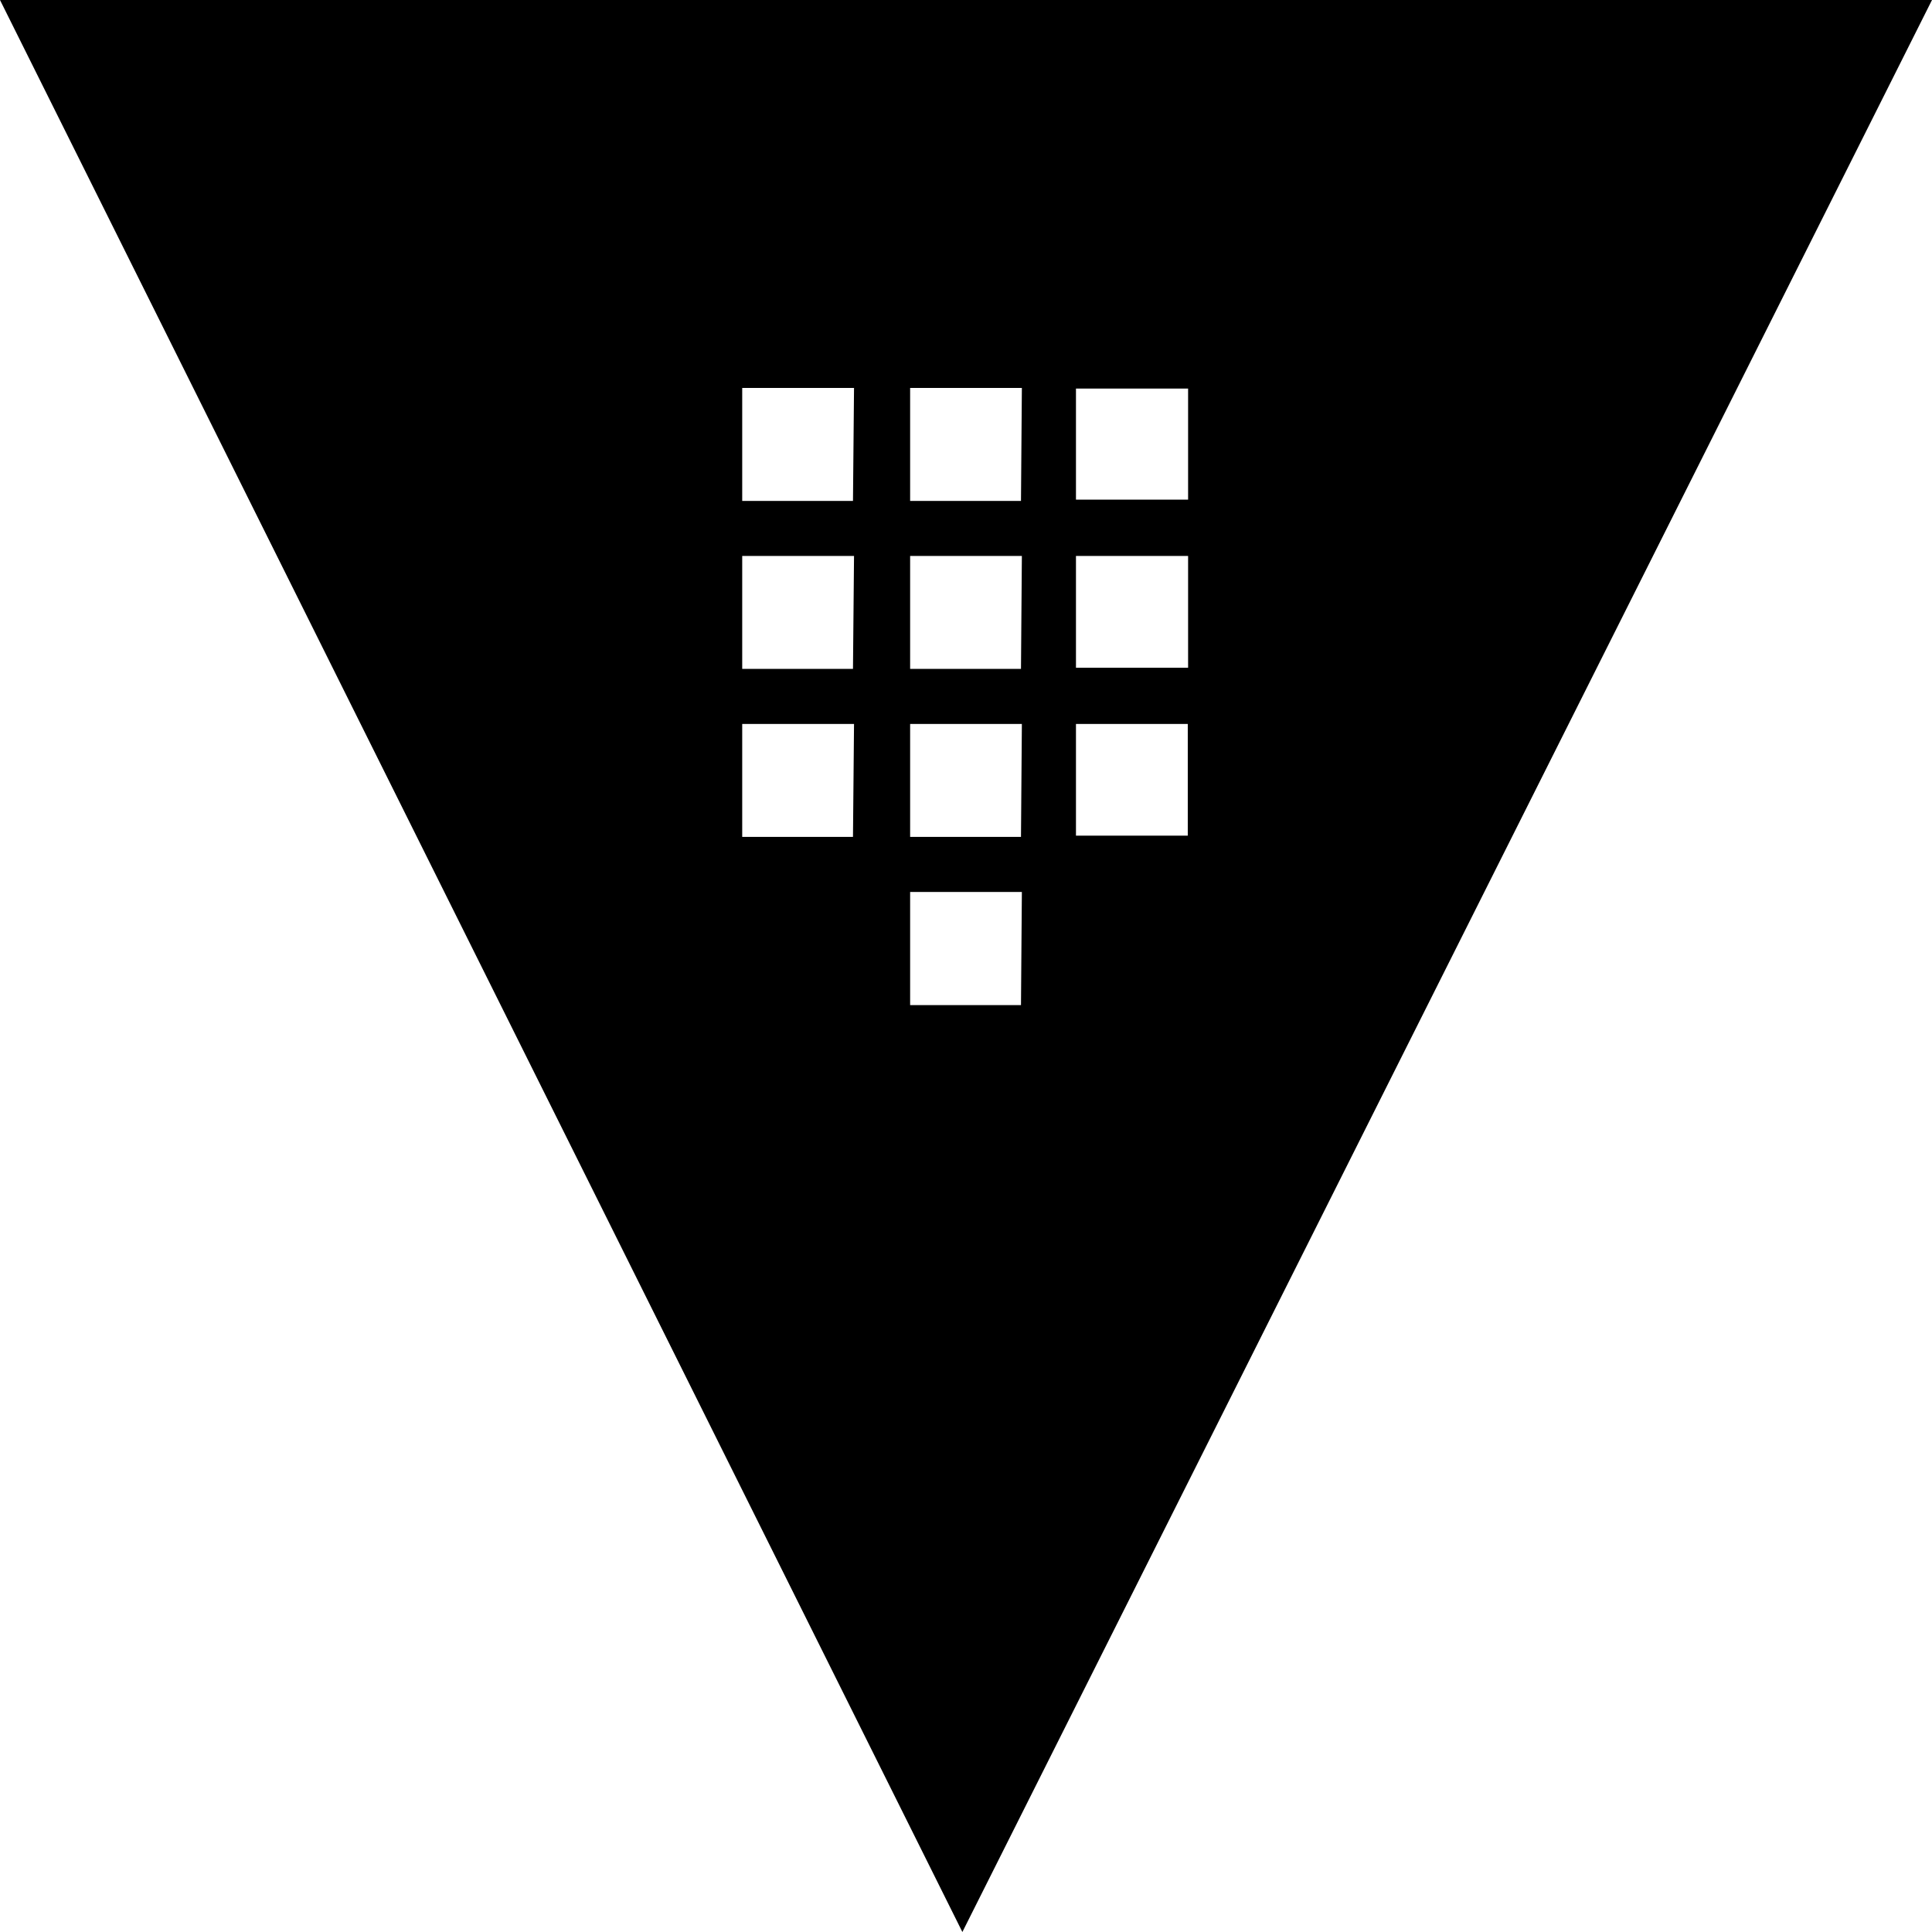
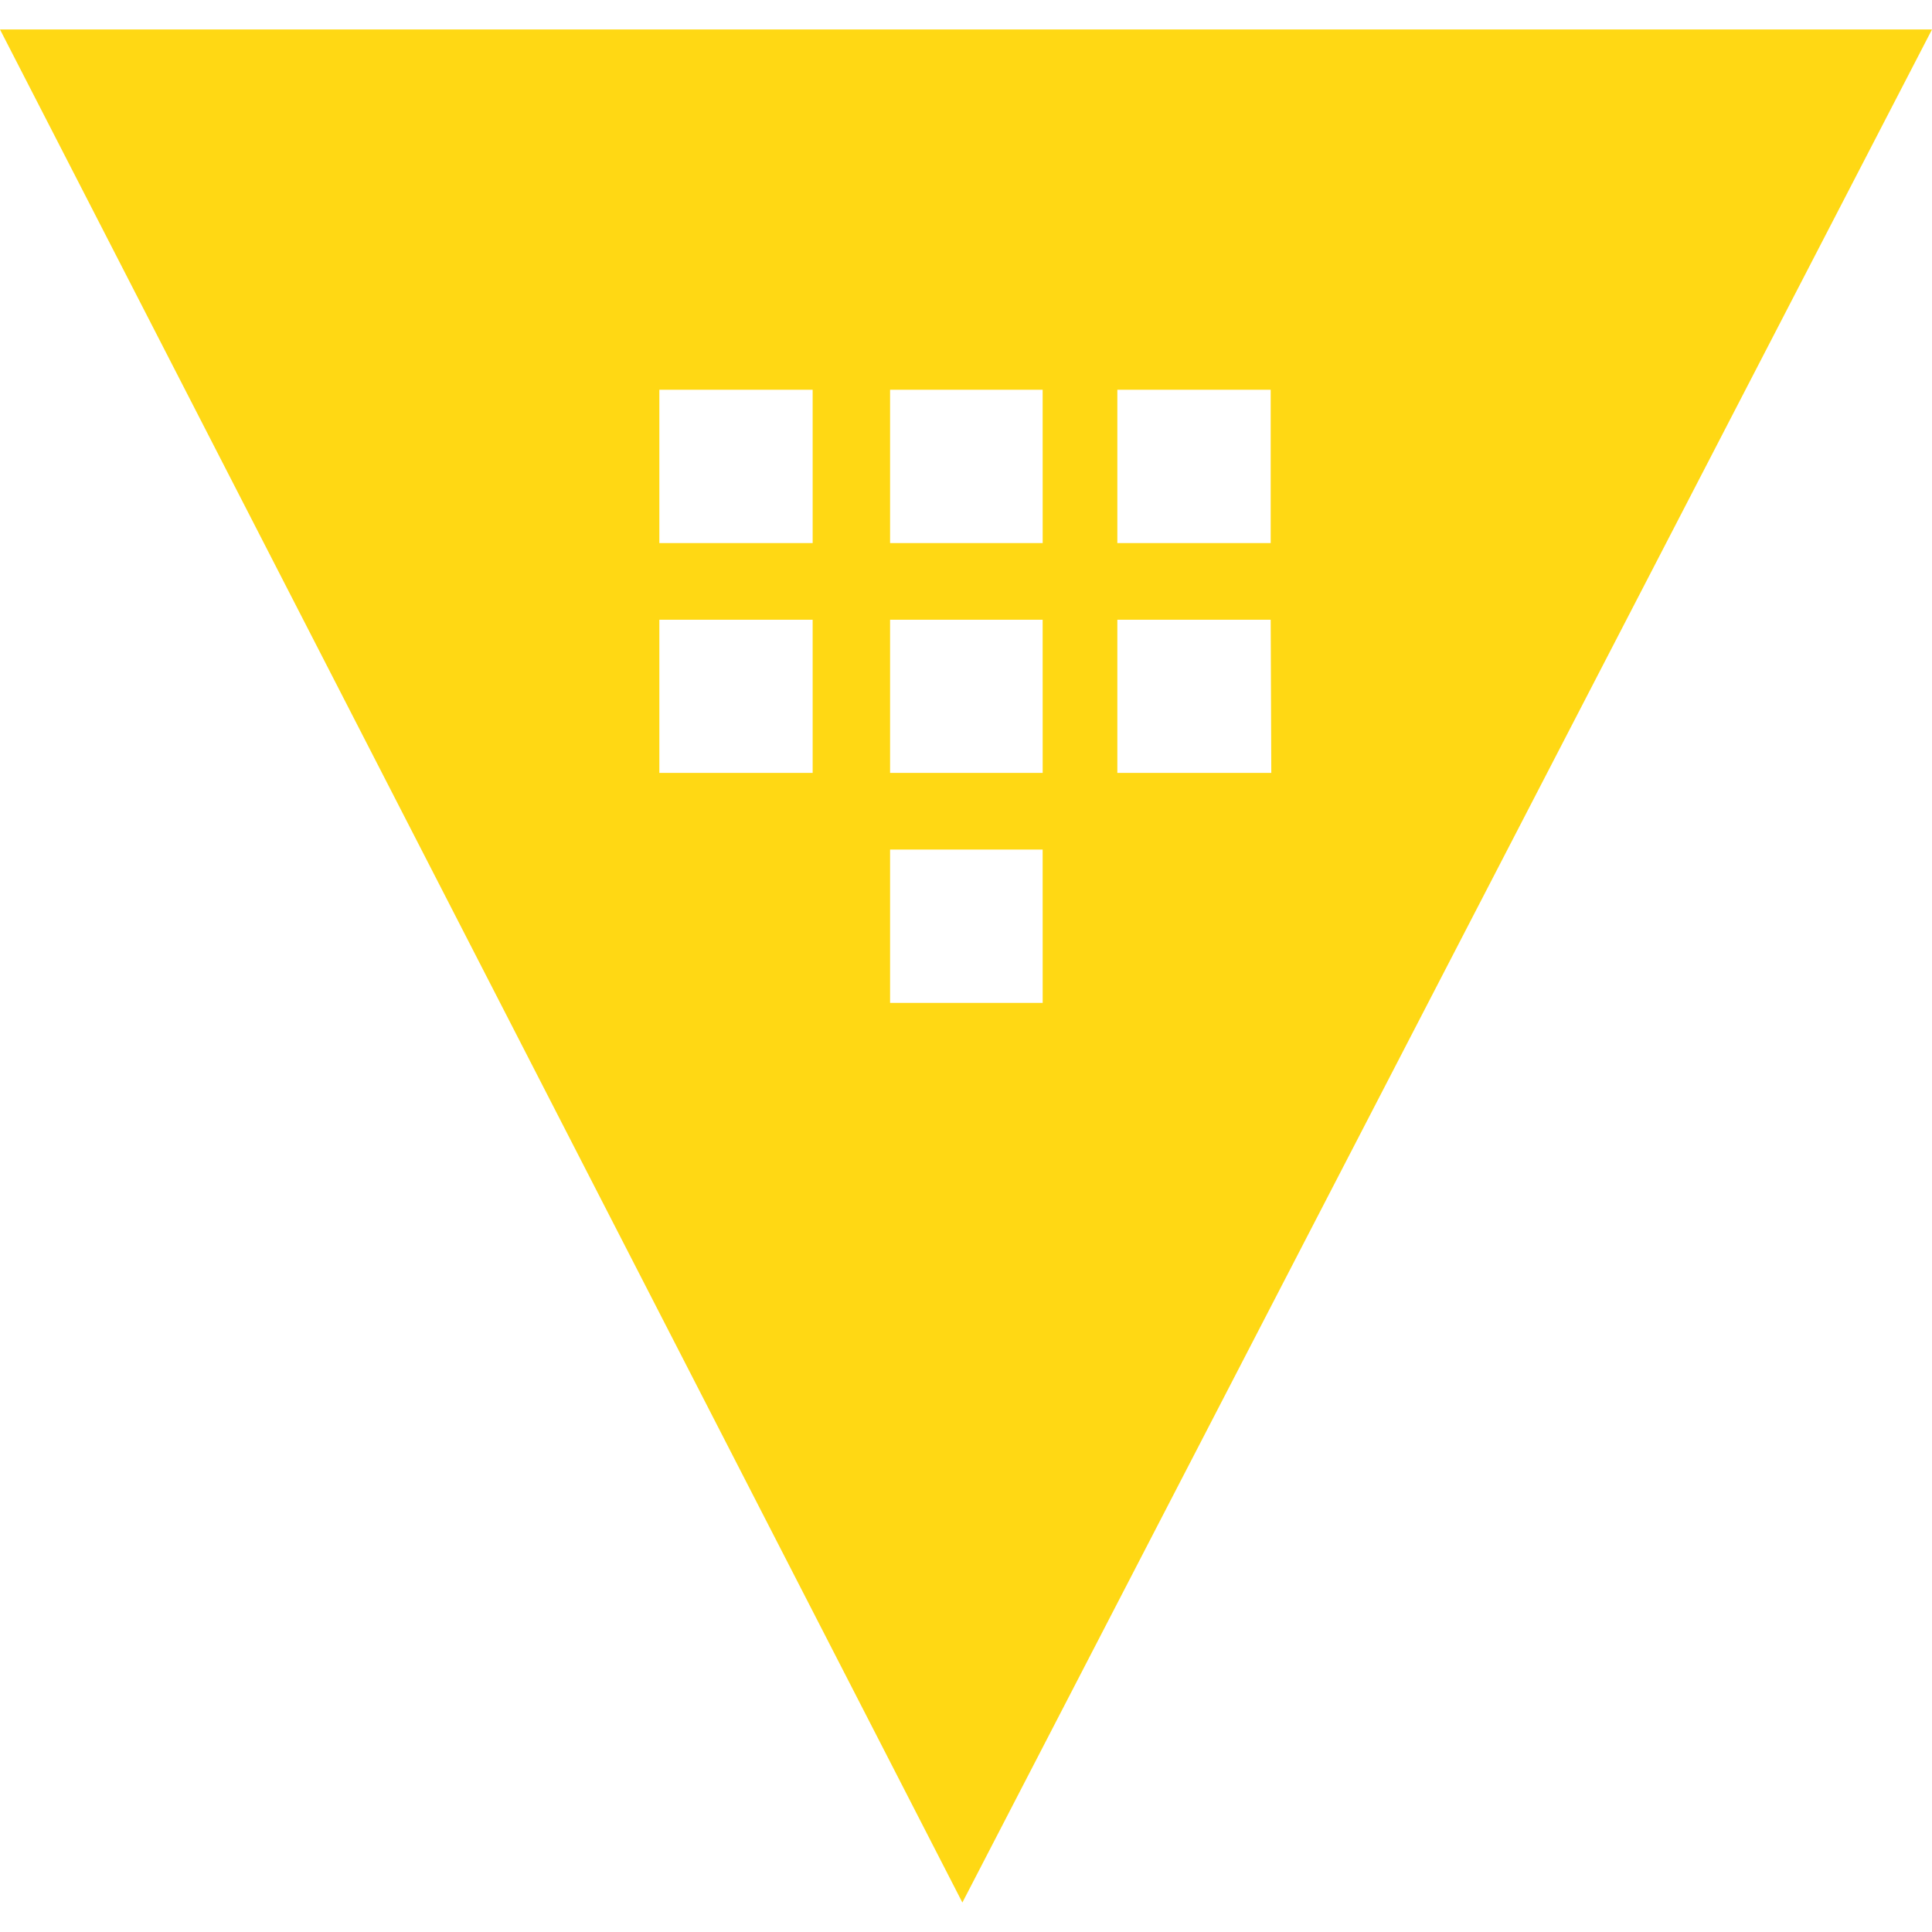
- <svg xmlns="http://www.w3.org/2000/svg" fill="#000000" role="img" viewBox="0 0 24 24">
-   <path d="M0 0l11.955 24L24 0zm13.366 4.827h1.393v1.38h-1.393zm-2.77 5.569H9.22V8.993h1.389zm0-2.087H9.22V6.906h1.389zm0-2.086H9.22V4.819h1.389zm2.087 6.263h-1.377V11.08h1.388zm0-2.09h-1.377V8.993h1.388zm0-2.087h-1.377V6.906h1.388zm0-2.086h-1.377V4.819h1.388zm.683.683h1.393v1.389h-1.393zm0 3.475V8.993h1.389v1.388Z" />
+ <svg xmlns="http://www.w3.org/2000/svg" viewBox="0 0 128 128">
+   <path fill="#ffd814" d="m0 1.953 63.76 124.094L128 1.953Zm53.841 49.254H43.684V41.06H53.84zm0-15.227H43.684V25.822H53.84ZM69.08 66.444H58.97V56.286h10.108zm0-15.237H58.97V41.06h10.108zm0-15.227H58.97V25.822h10.108Zm15.147 15.227H74.027V41.06h10.159ZM74.027 35.98V25.822h10.159V35.98z" />
</svg>
